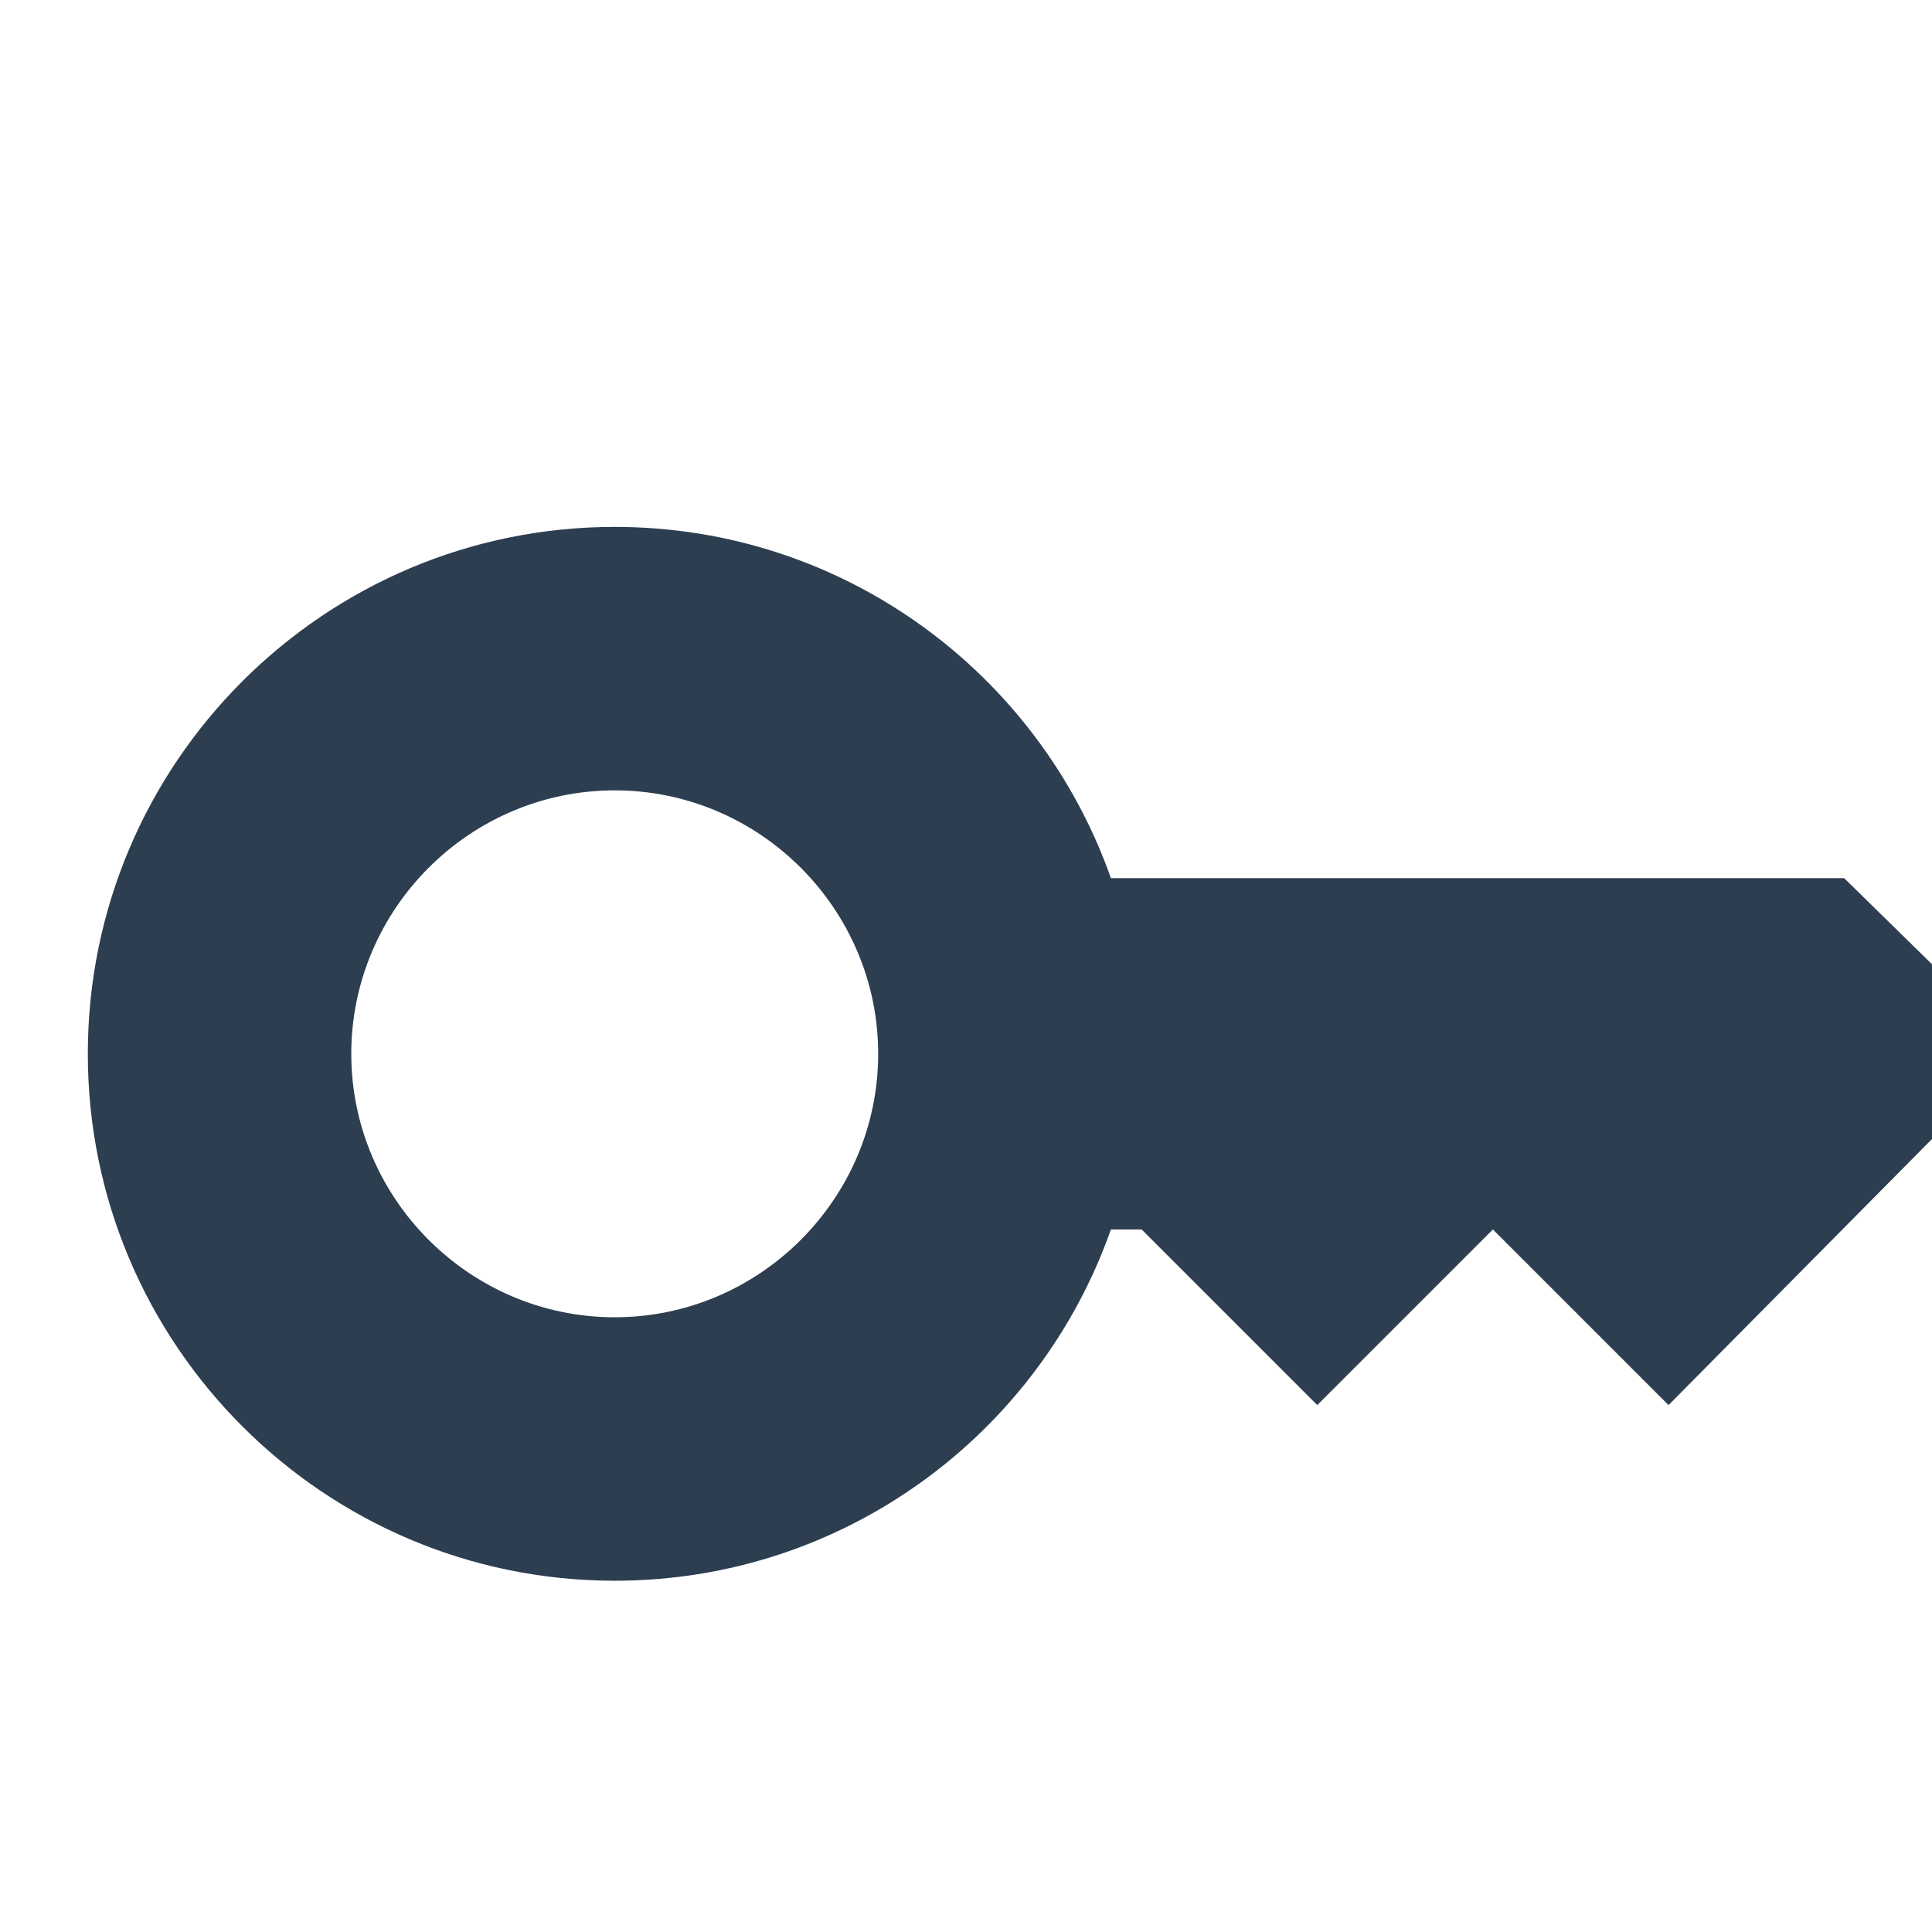
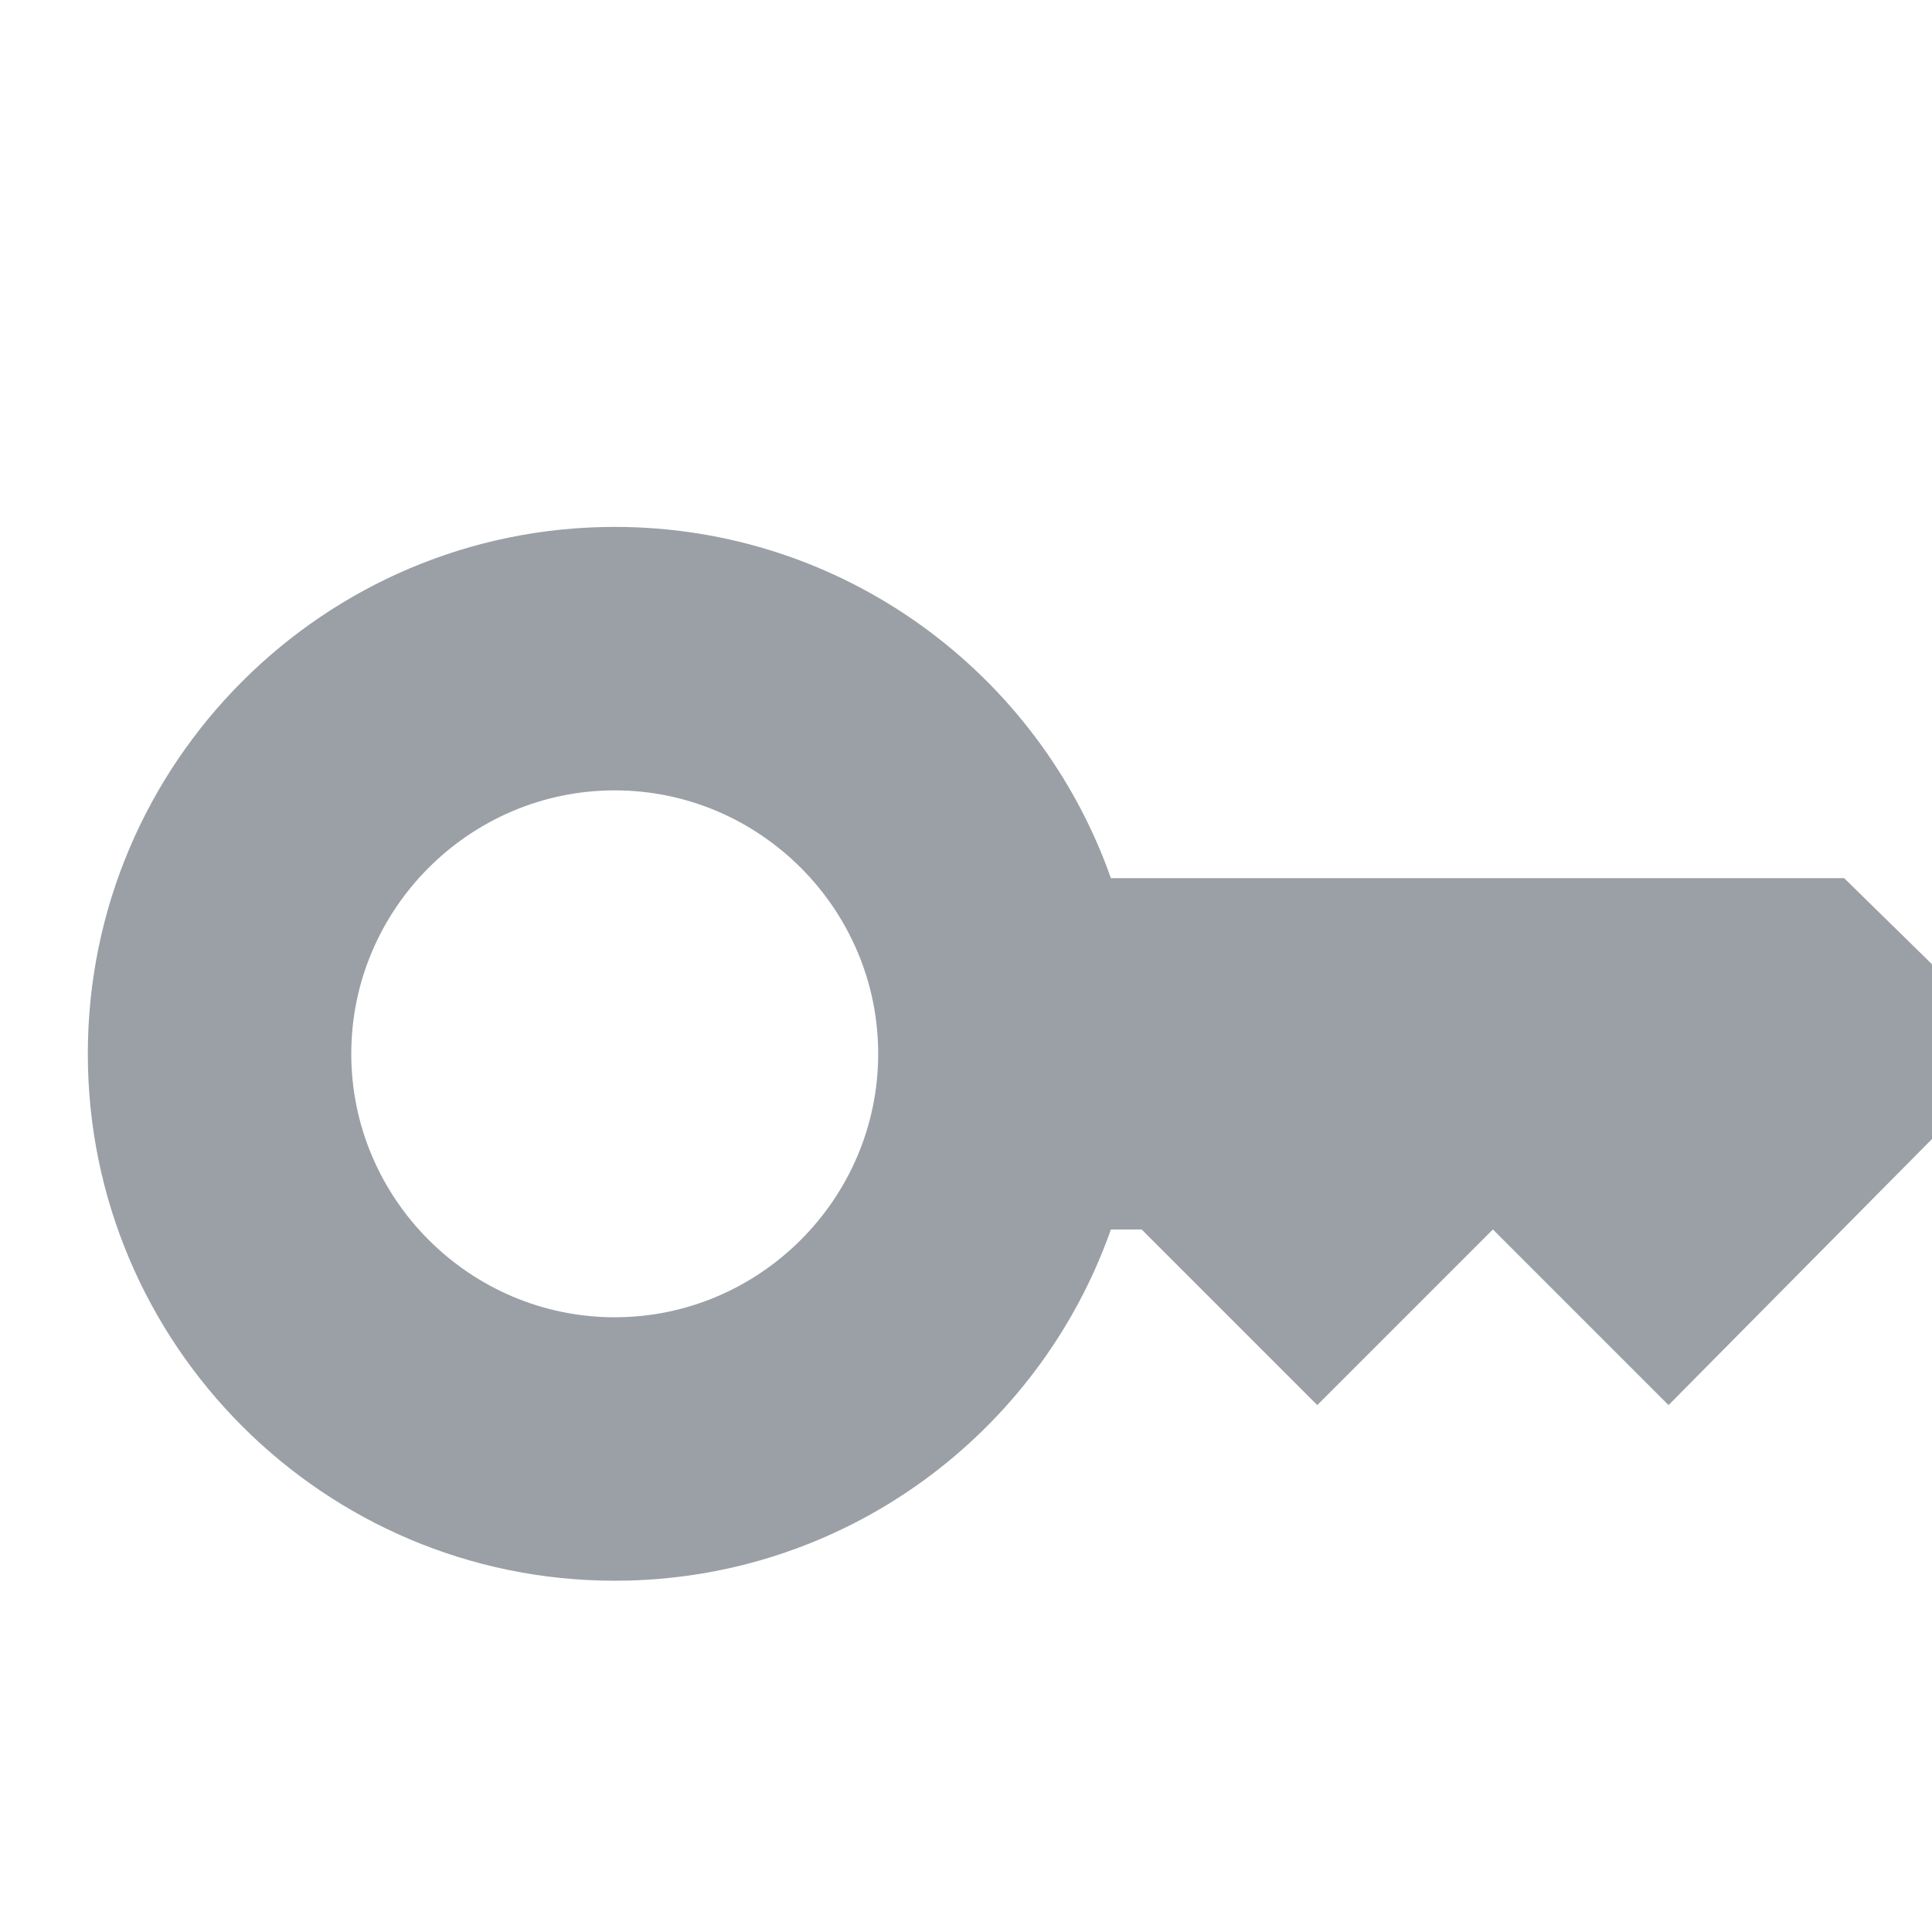
- <svg xmlns="http://www.w3.org/2000/svg" enable-background="new 0 0 22 22" height="20px" viewBox="0 0 22 22" width="20px" fill="#2C3E50">
+ <svg xmlns="http://www.w3.org/2000/svg" enable-background="new 0 0 22 22" height="20px" viewBox="0 0 22 22" width="20px" fill="#9AA0A6">
  <g>
    <rect fill="none" height="24" width="24" />
  </g>
  <g>
    <path d="M21,10h-8.35C11.83,7.67,9.61,6,7,6c-3.31,0-6,2.69-6,6s2.69,6,6,6c2.61,0,4.83-1.67,5.65-4H13l2,2l2-2l2,2l4-4.04L21,10z M7,15c-1.65,0-3-1.35-3-3c0-1.65,1.35-3,3-3s3,1.35,3,3C10,13.65,8.65,15,7,15z" />
  </g>
</svg>
